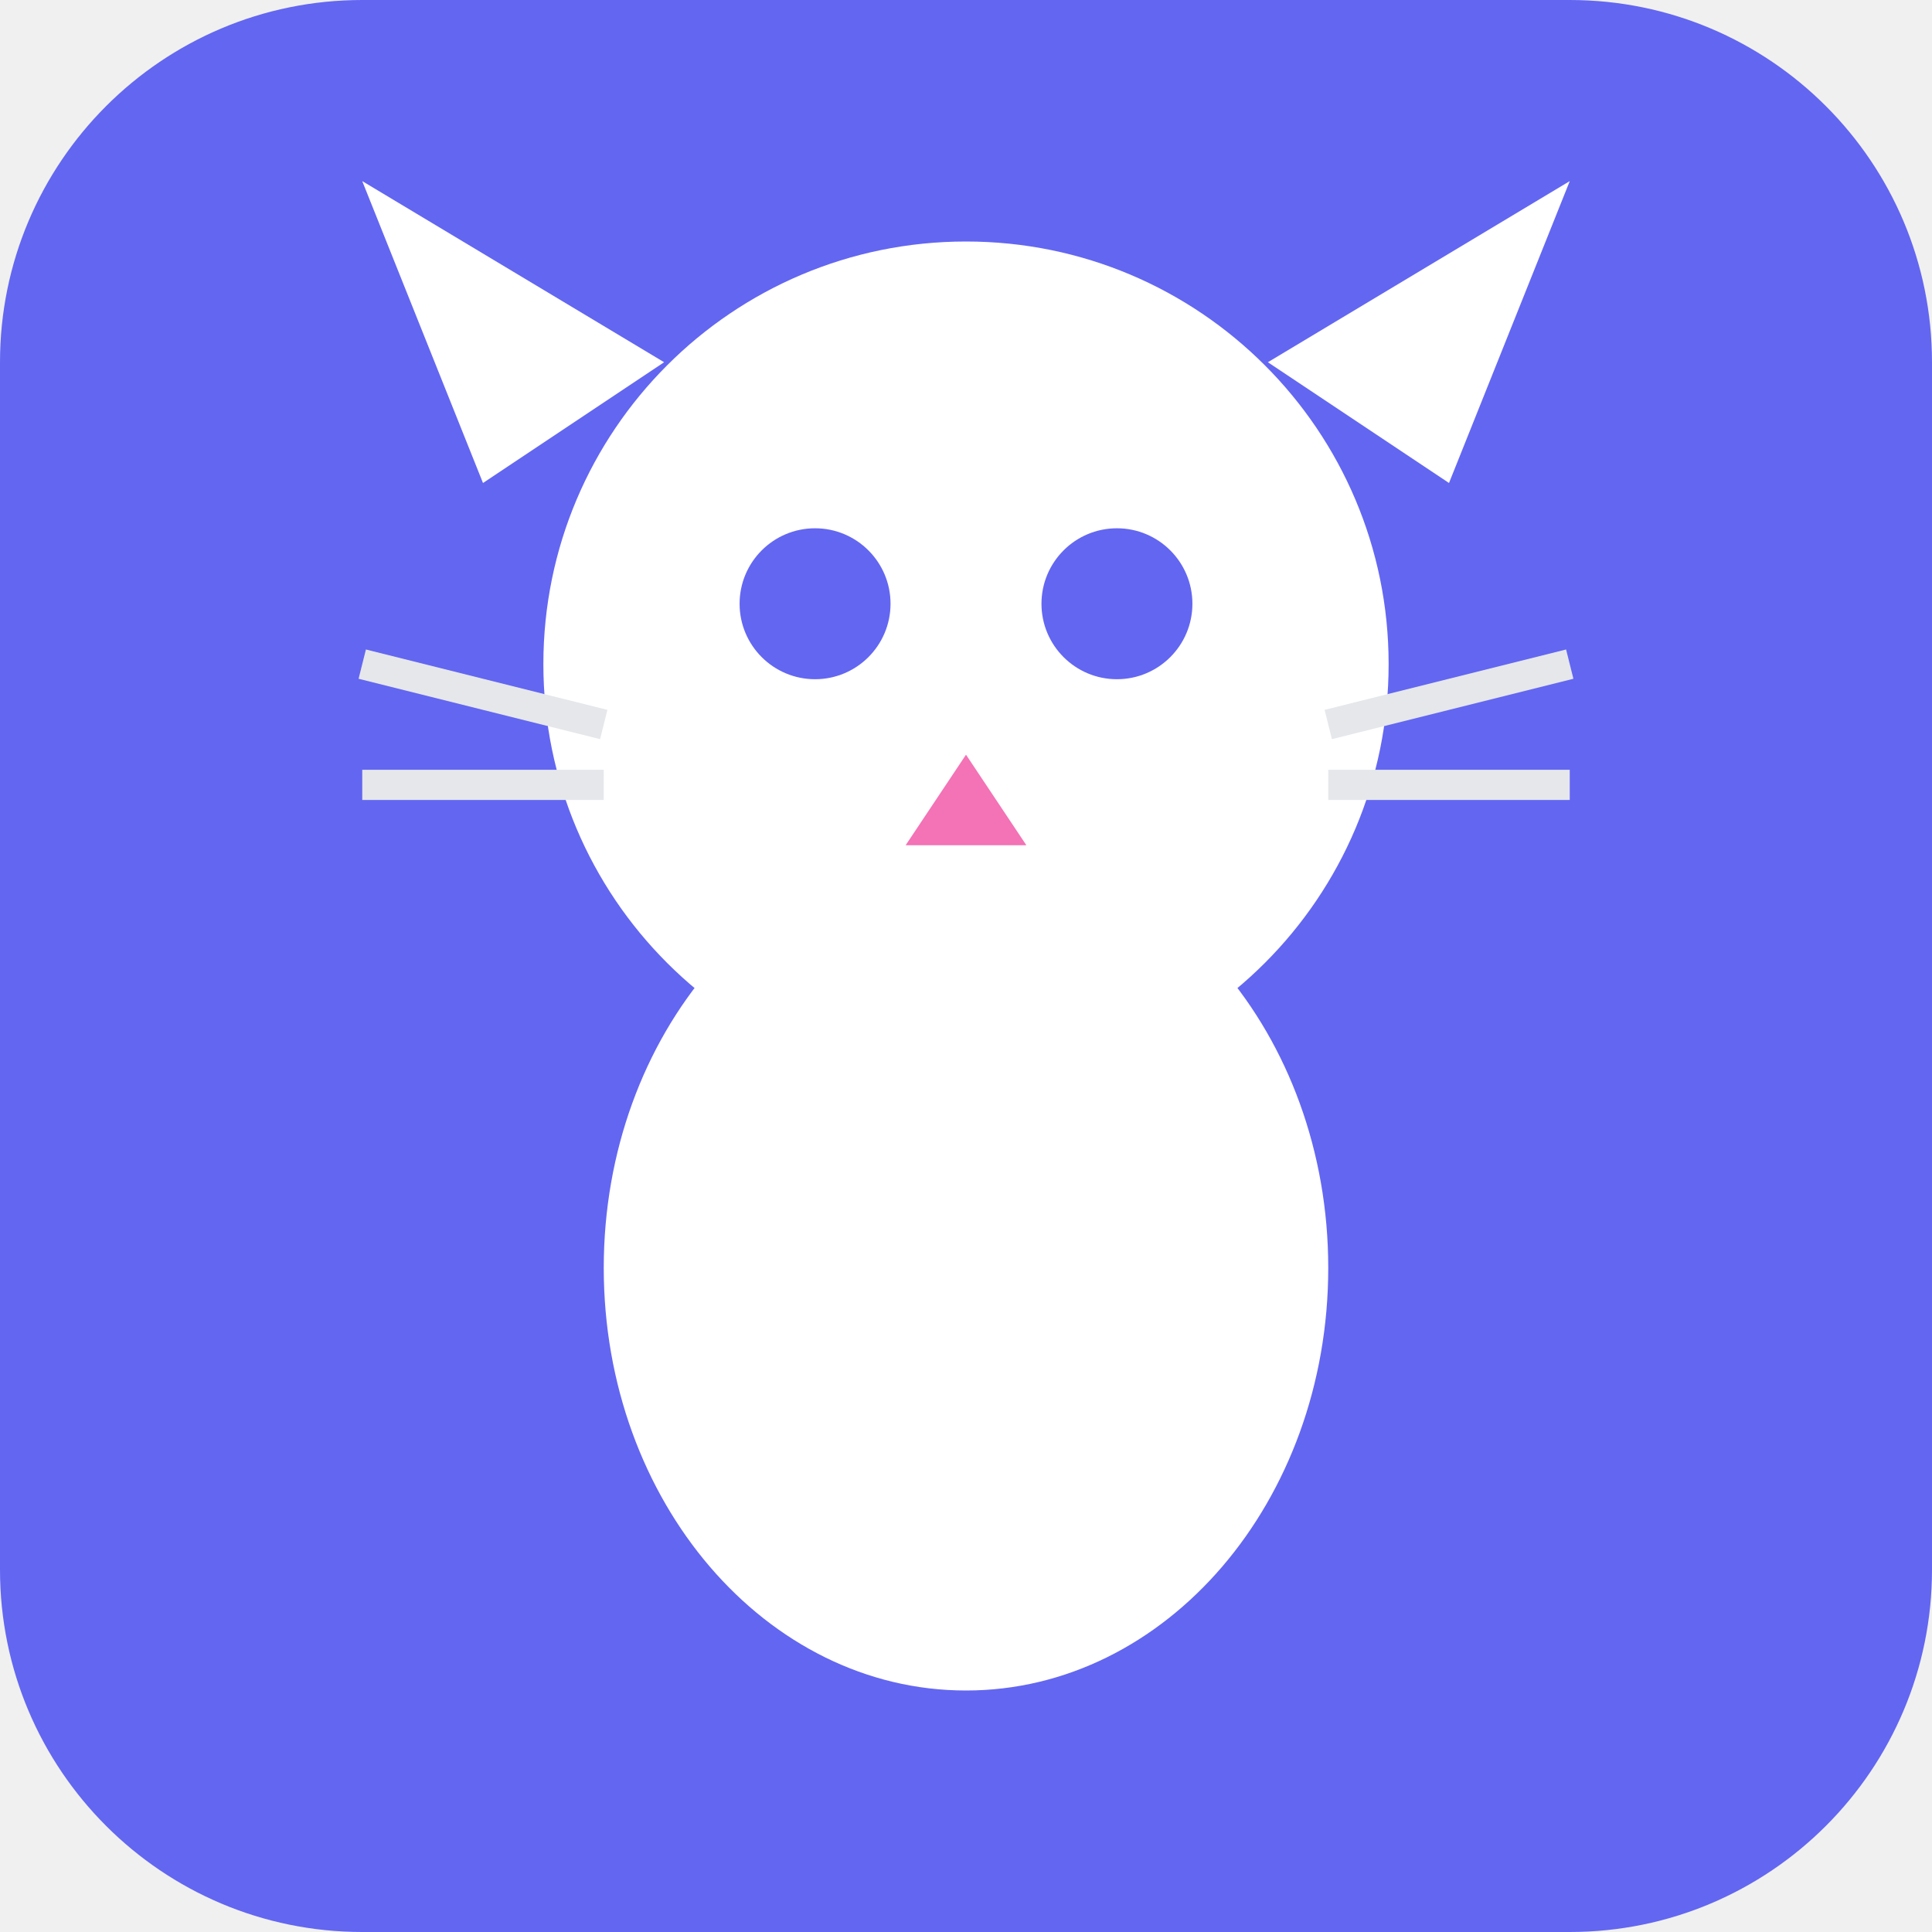
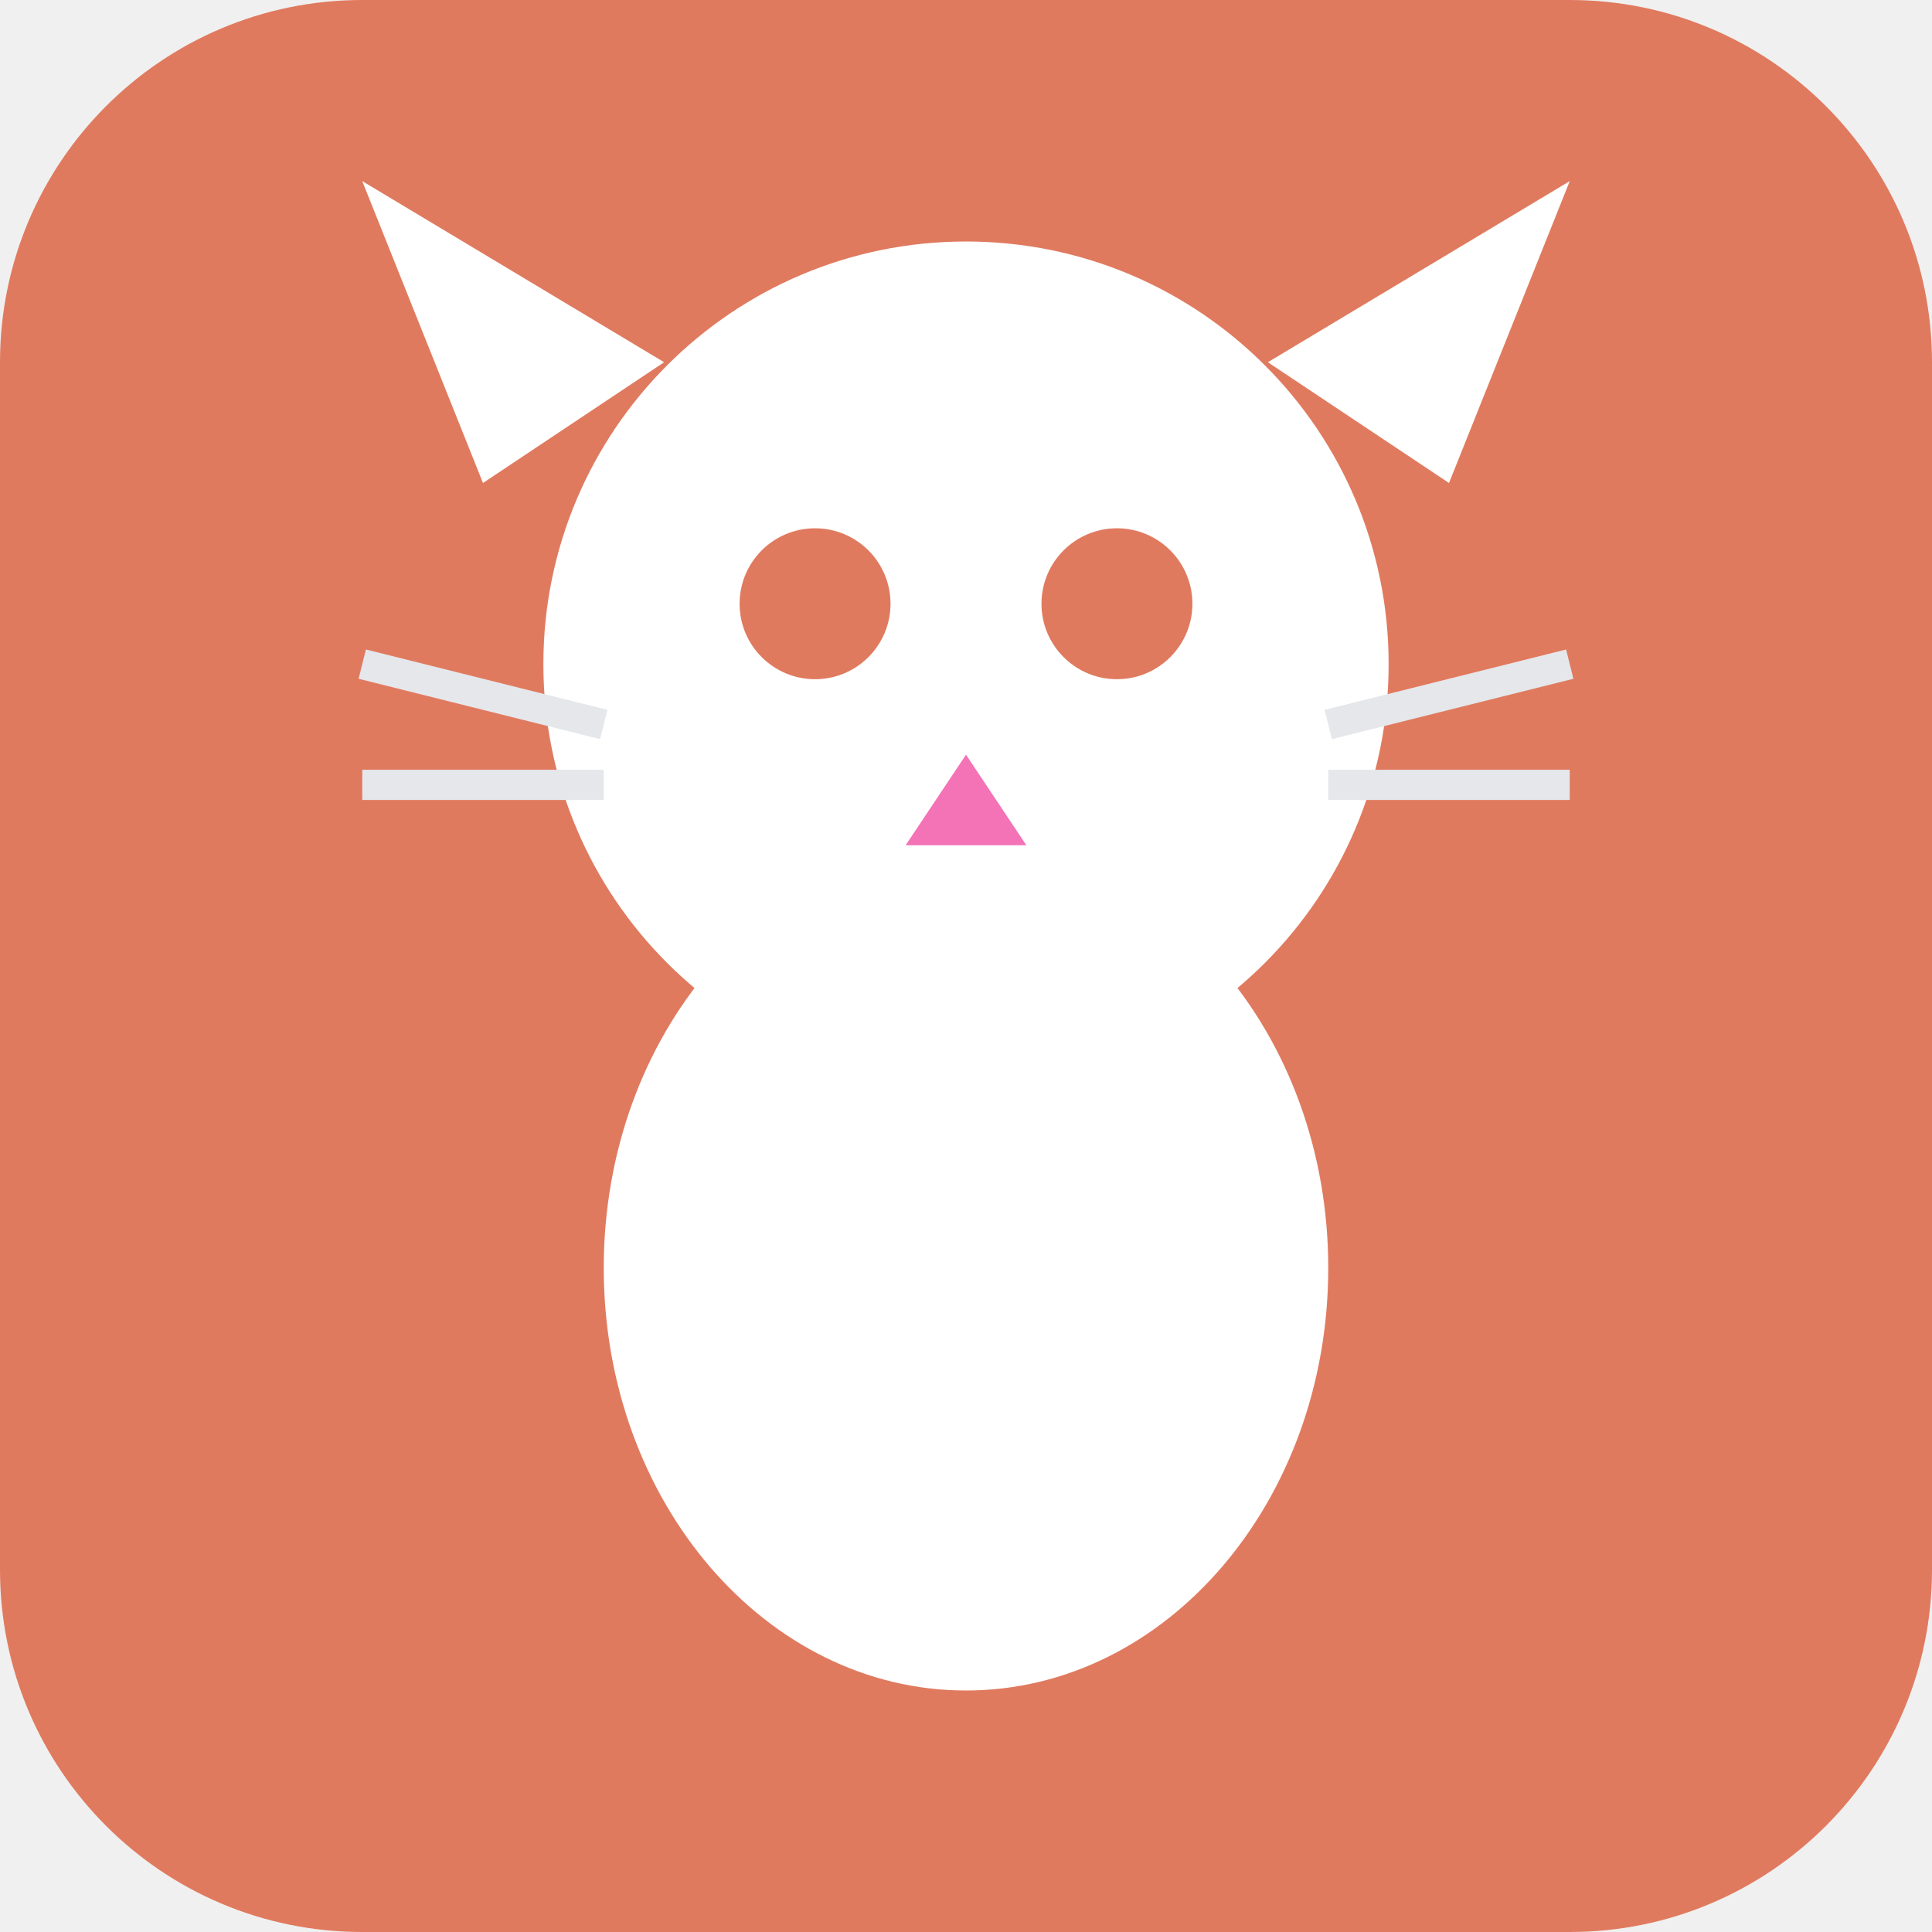
<svg xmlns="http://www.w3.org/2000/svg" viewBox="0 0 64 64">
-   <rect width="64" height="64" rx="12" fill="#6366f1" />
+   <rect width="64" height="64" rx="12" fill="#E07A5F" />
  <g transform="translate(32, 34)">
    <path d="M -16 -18 L -20 -28 L -10 -22 Z" fill="#ffffff" />
    <path d="M 16 -18 L 20 -28 L 10 -22 Z" fill="#ffffff" />
    <circle cx="0" cy="-12" r="14" fill="#ffffff" />
    <ellipse cx="0" cy="8" rx="12" ry="14" fill="#ffffff" />
-     <circle cx="-5" cy="-14" r="2.5" fill="#6366f1" />
-     <circle cx="5" cy="-14" r="2.5" fill="#6366f1" />
+     <circle cx="-5" cy="-14" r="2.5" fill="#E07A5F" />
+     <circle cx="5" cy="-14" r="2.5" fill="#E07A5F" />
    <path d="M 0 -9 L -2 -6 L 2 -6 Z" fill="#f472b6" />
    <line x1="-12" y1="-10" x2="-20" y2="-12" stroke="#e5e7eb" stroke-width="1" />
    <line x1="-12" y1="-8" x2="-20" y2="-8" stroke="#e5e7eb" stroke-width="1" />
    <line x1="12" y1="-10" x2="20" y2="-12" stroke="#e5e7eb" stroke-width="1" />
    <line x1="12" y1="-8" x2="20" y2="-8" stroke="#e5e7eb" stroke-width="1" />
  </g>
</svg>
